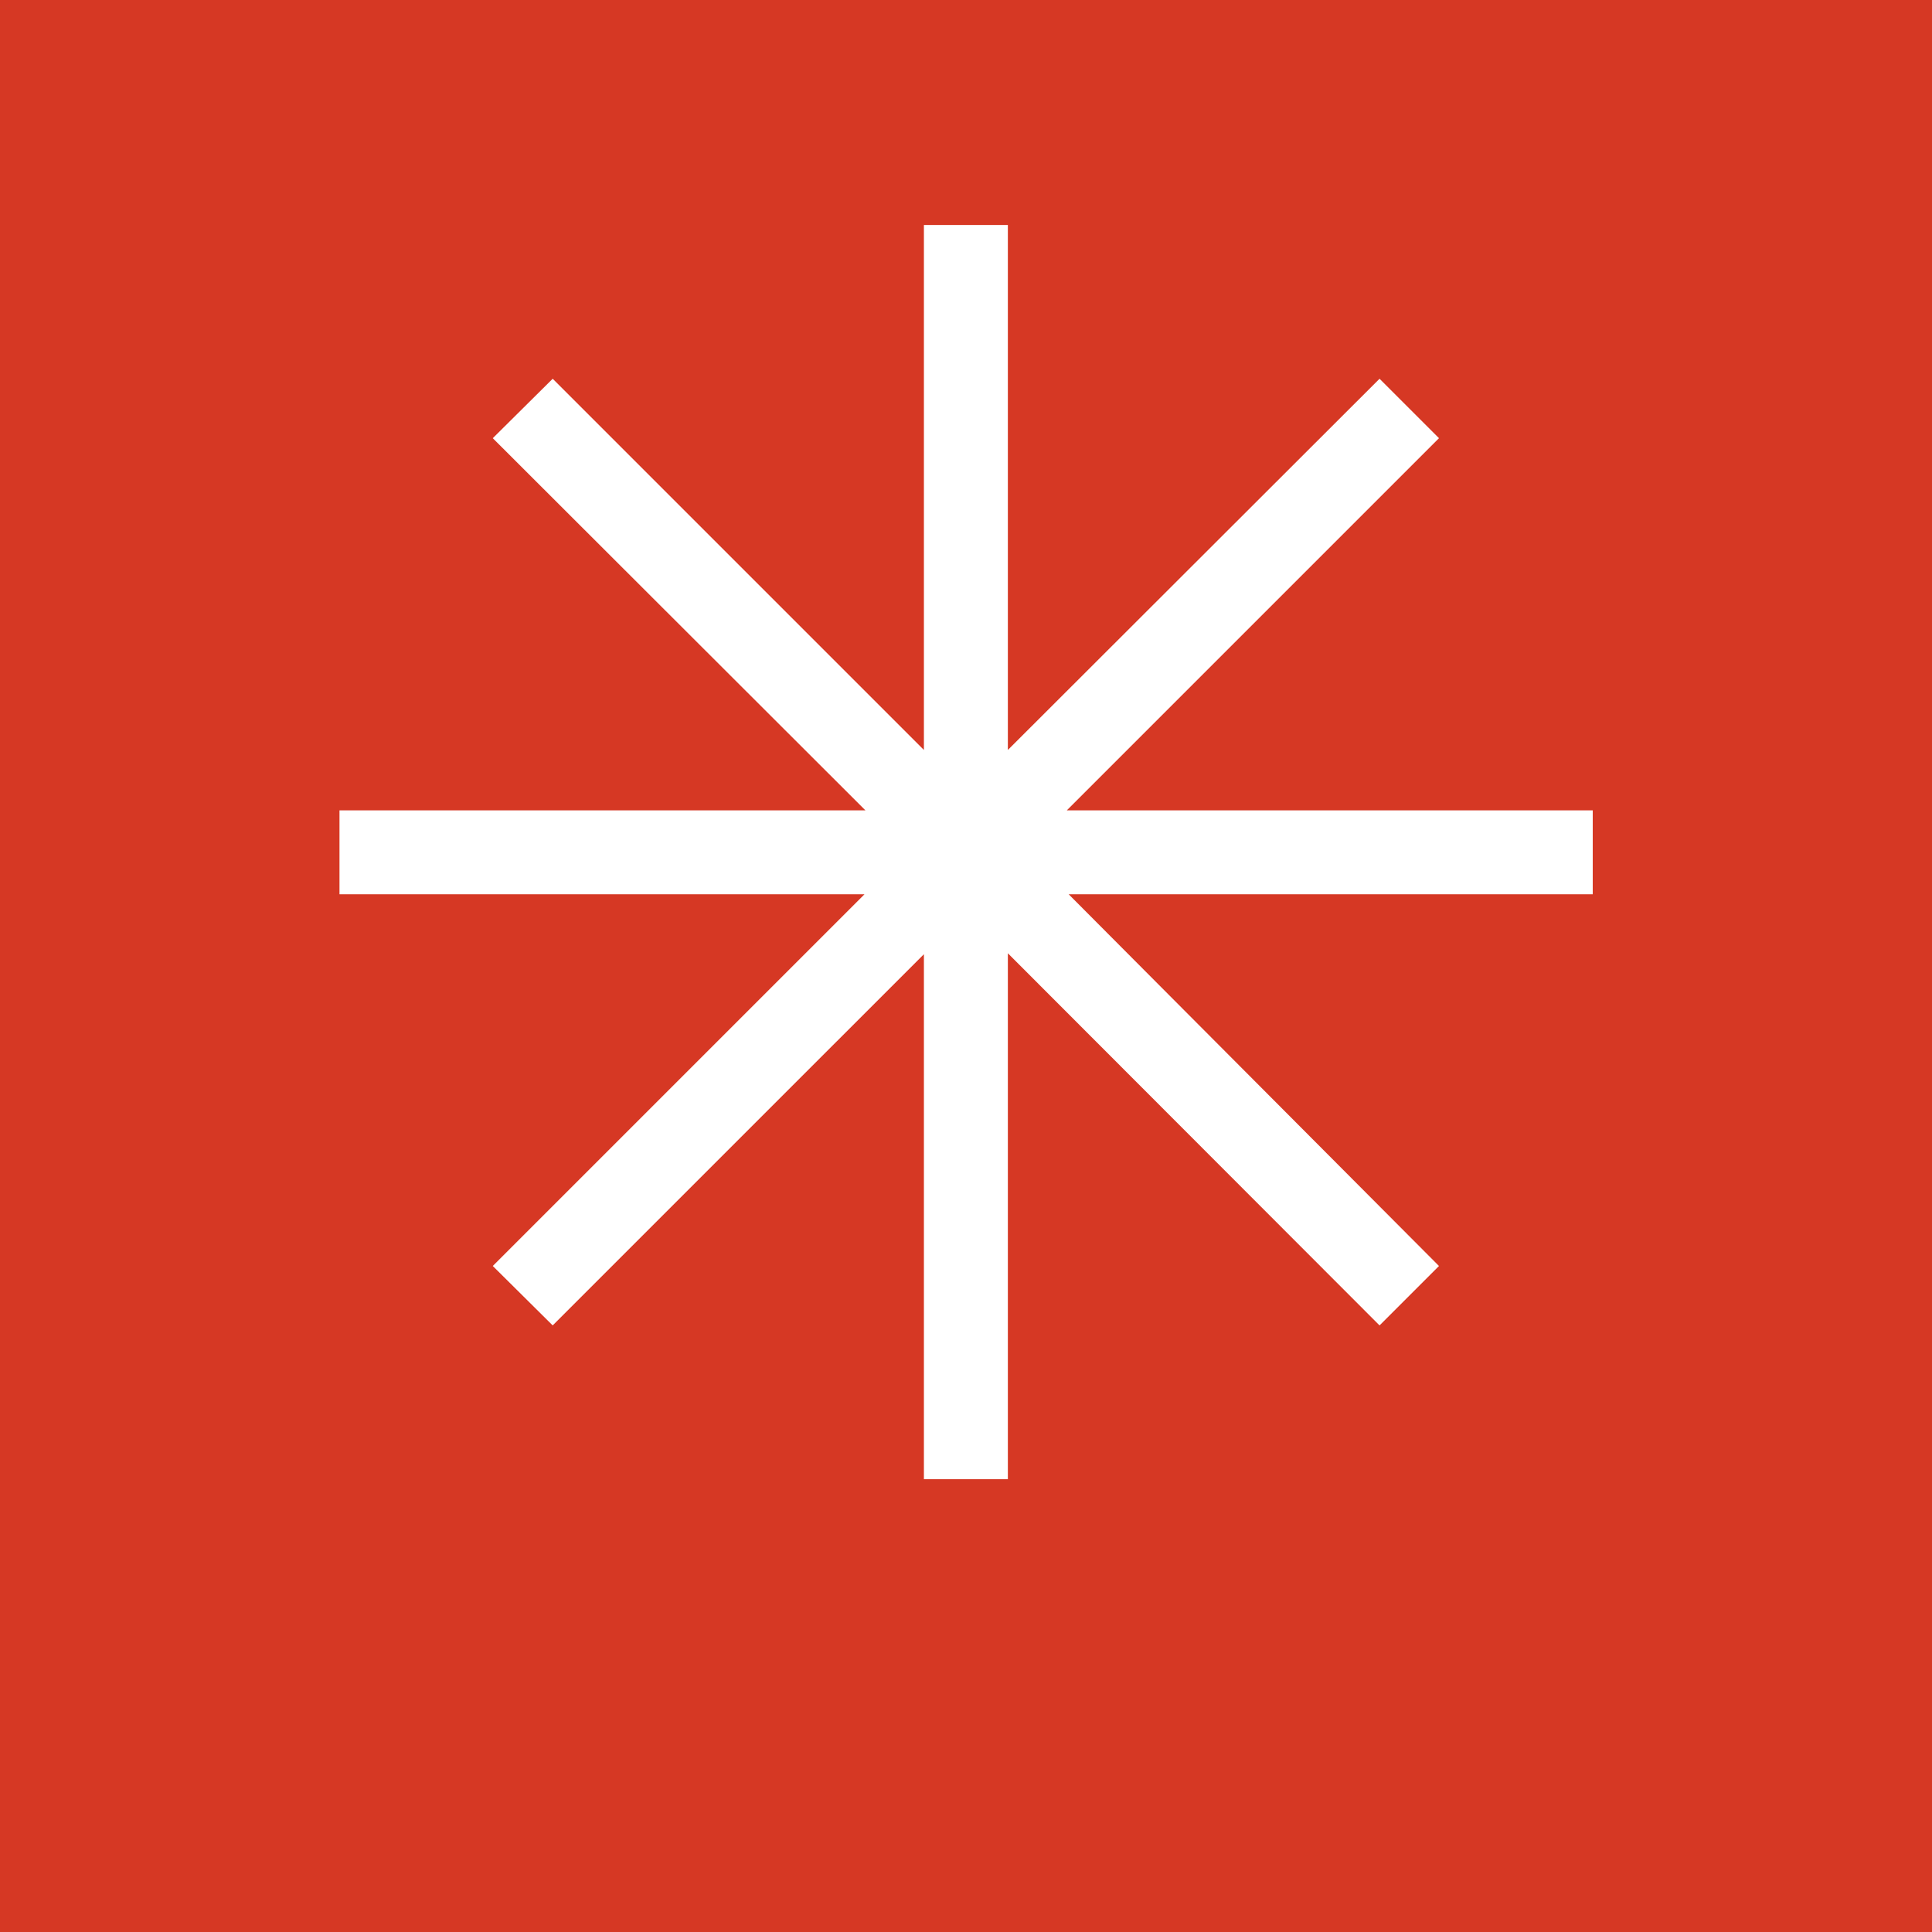
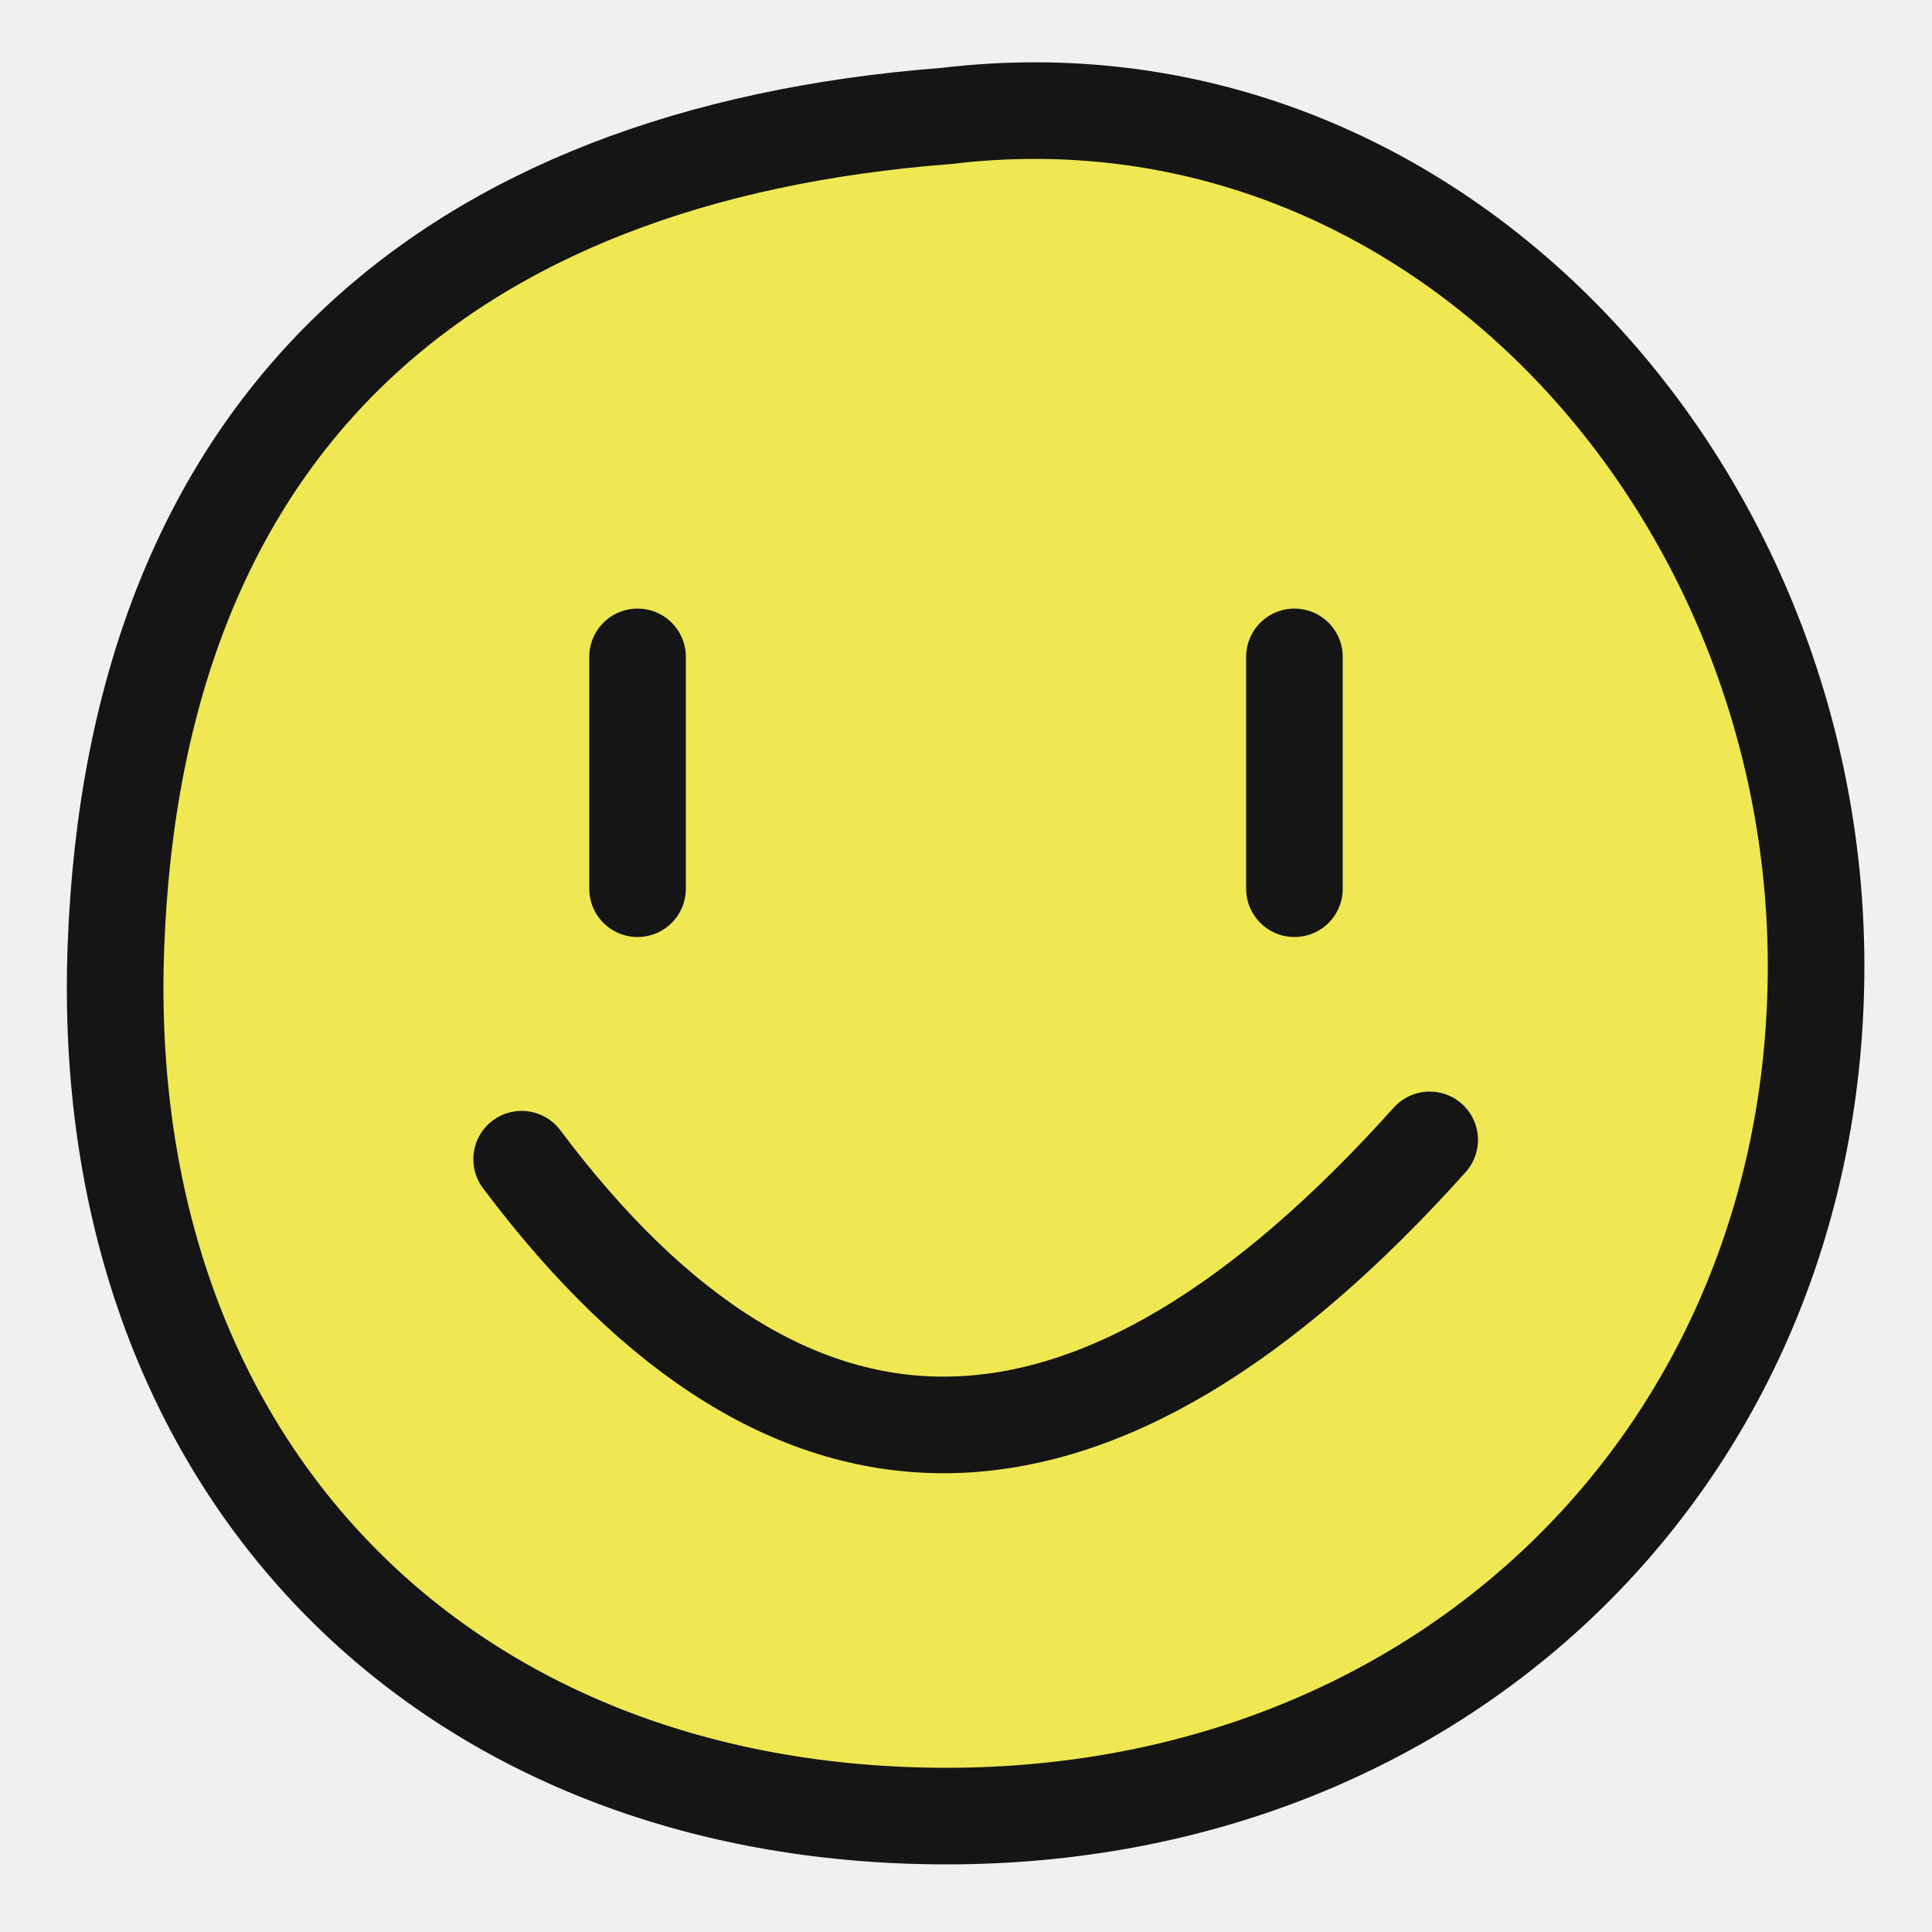
- <svg xmlns="http://www.w3.org/2000/svg" viewBox="0 0 64 64">
-   <rect width="64" height="64" fill="#d63824" />
-   <text x="32" y="49" text-anchor="middle" font-family="Arial,sans-serif" font-size="57" fill="#fff">✳</text>
+ <svg xmlns="http://www.w3.org/2000/svg" viewBox="0 0 100 100">
+   <g fill="#efe852" stroke="#151515" stroke-width="5" stroke-linecap="round" stroke-linejoin="round">
+     <path d="M49 6C74 3 94 25 94 50S75 94 49 94 5 76 6 49 23 8 49 6Z" />
+     <g fill="none">
+       <path d="M33 34v12M67 34v12" />
+       <path d="M27 60Q48 88 74 59" />
+     </g>
+   </g>
</svg>
